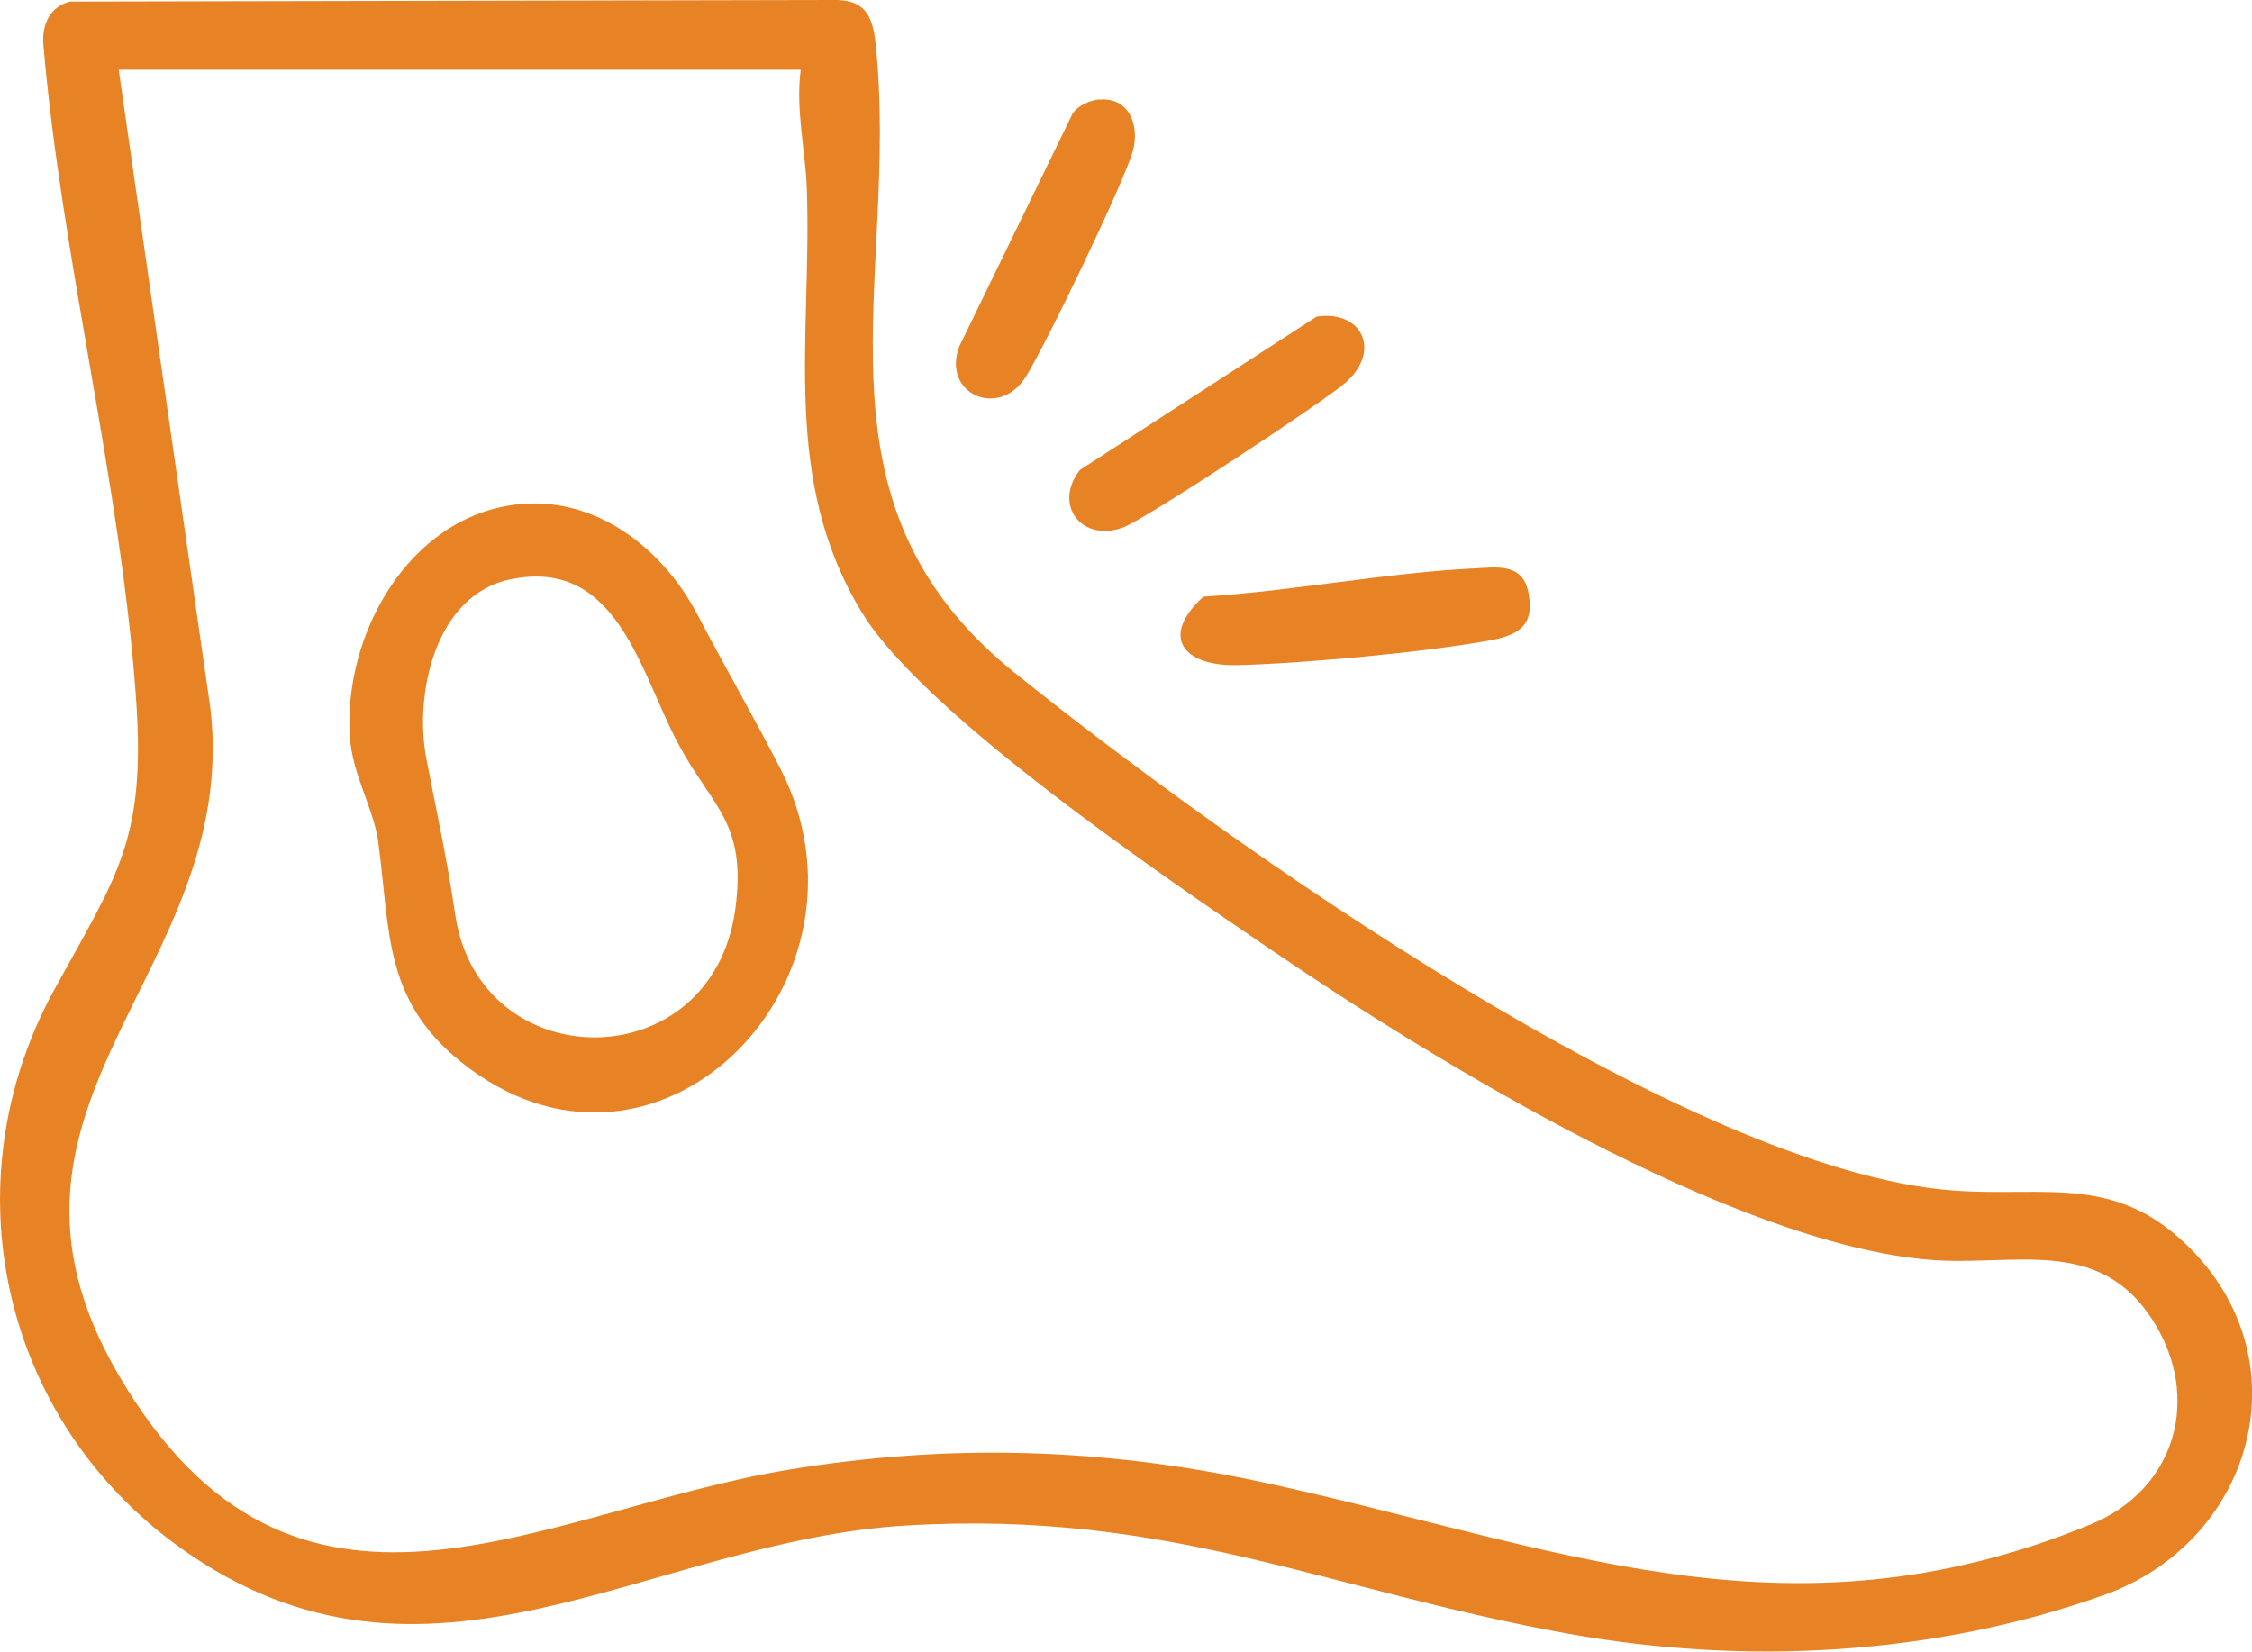
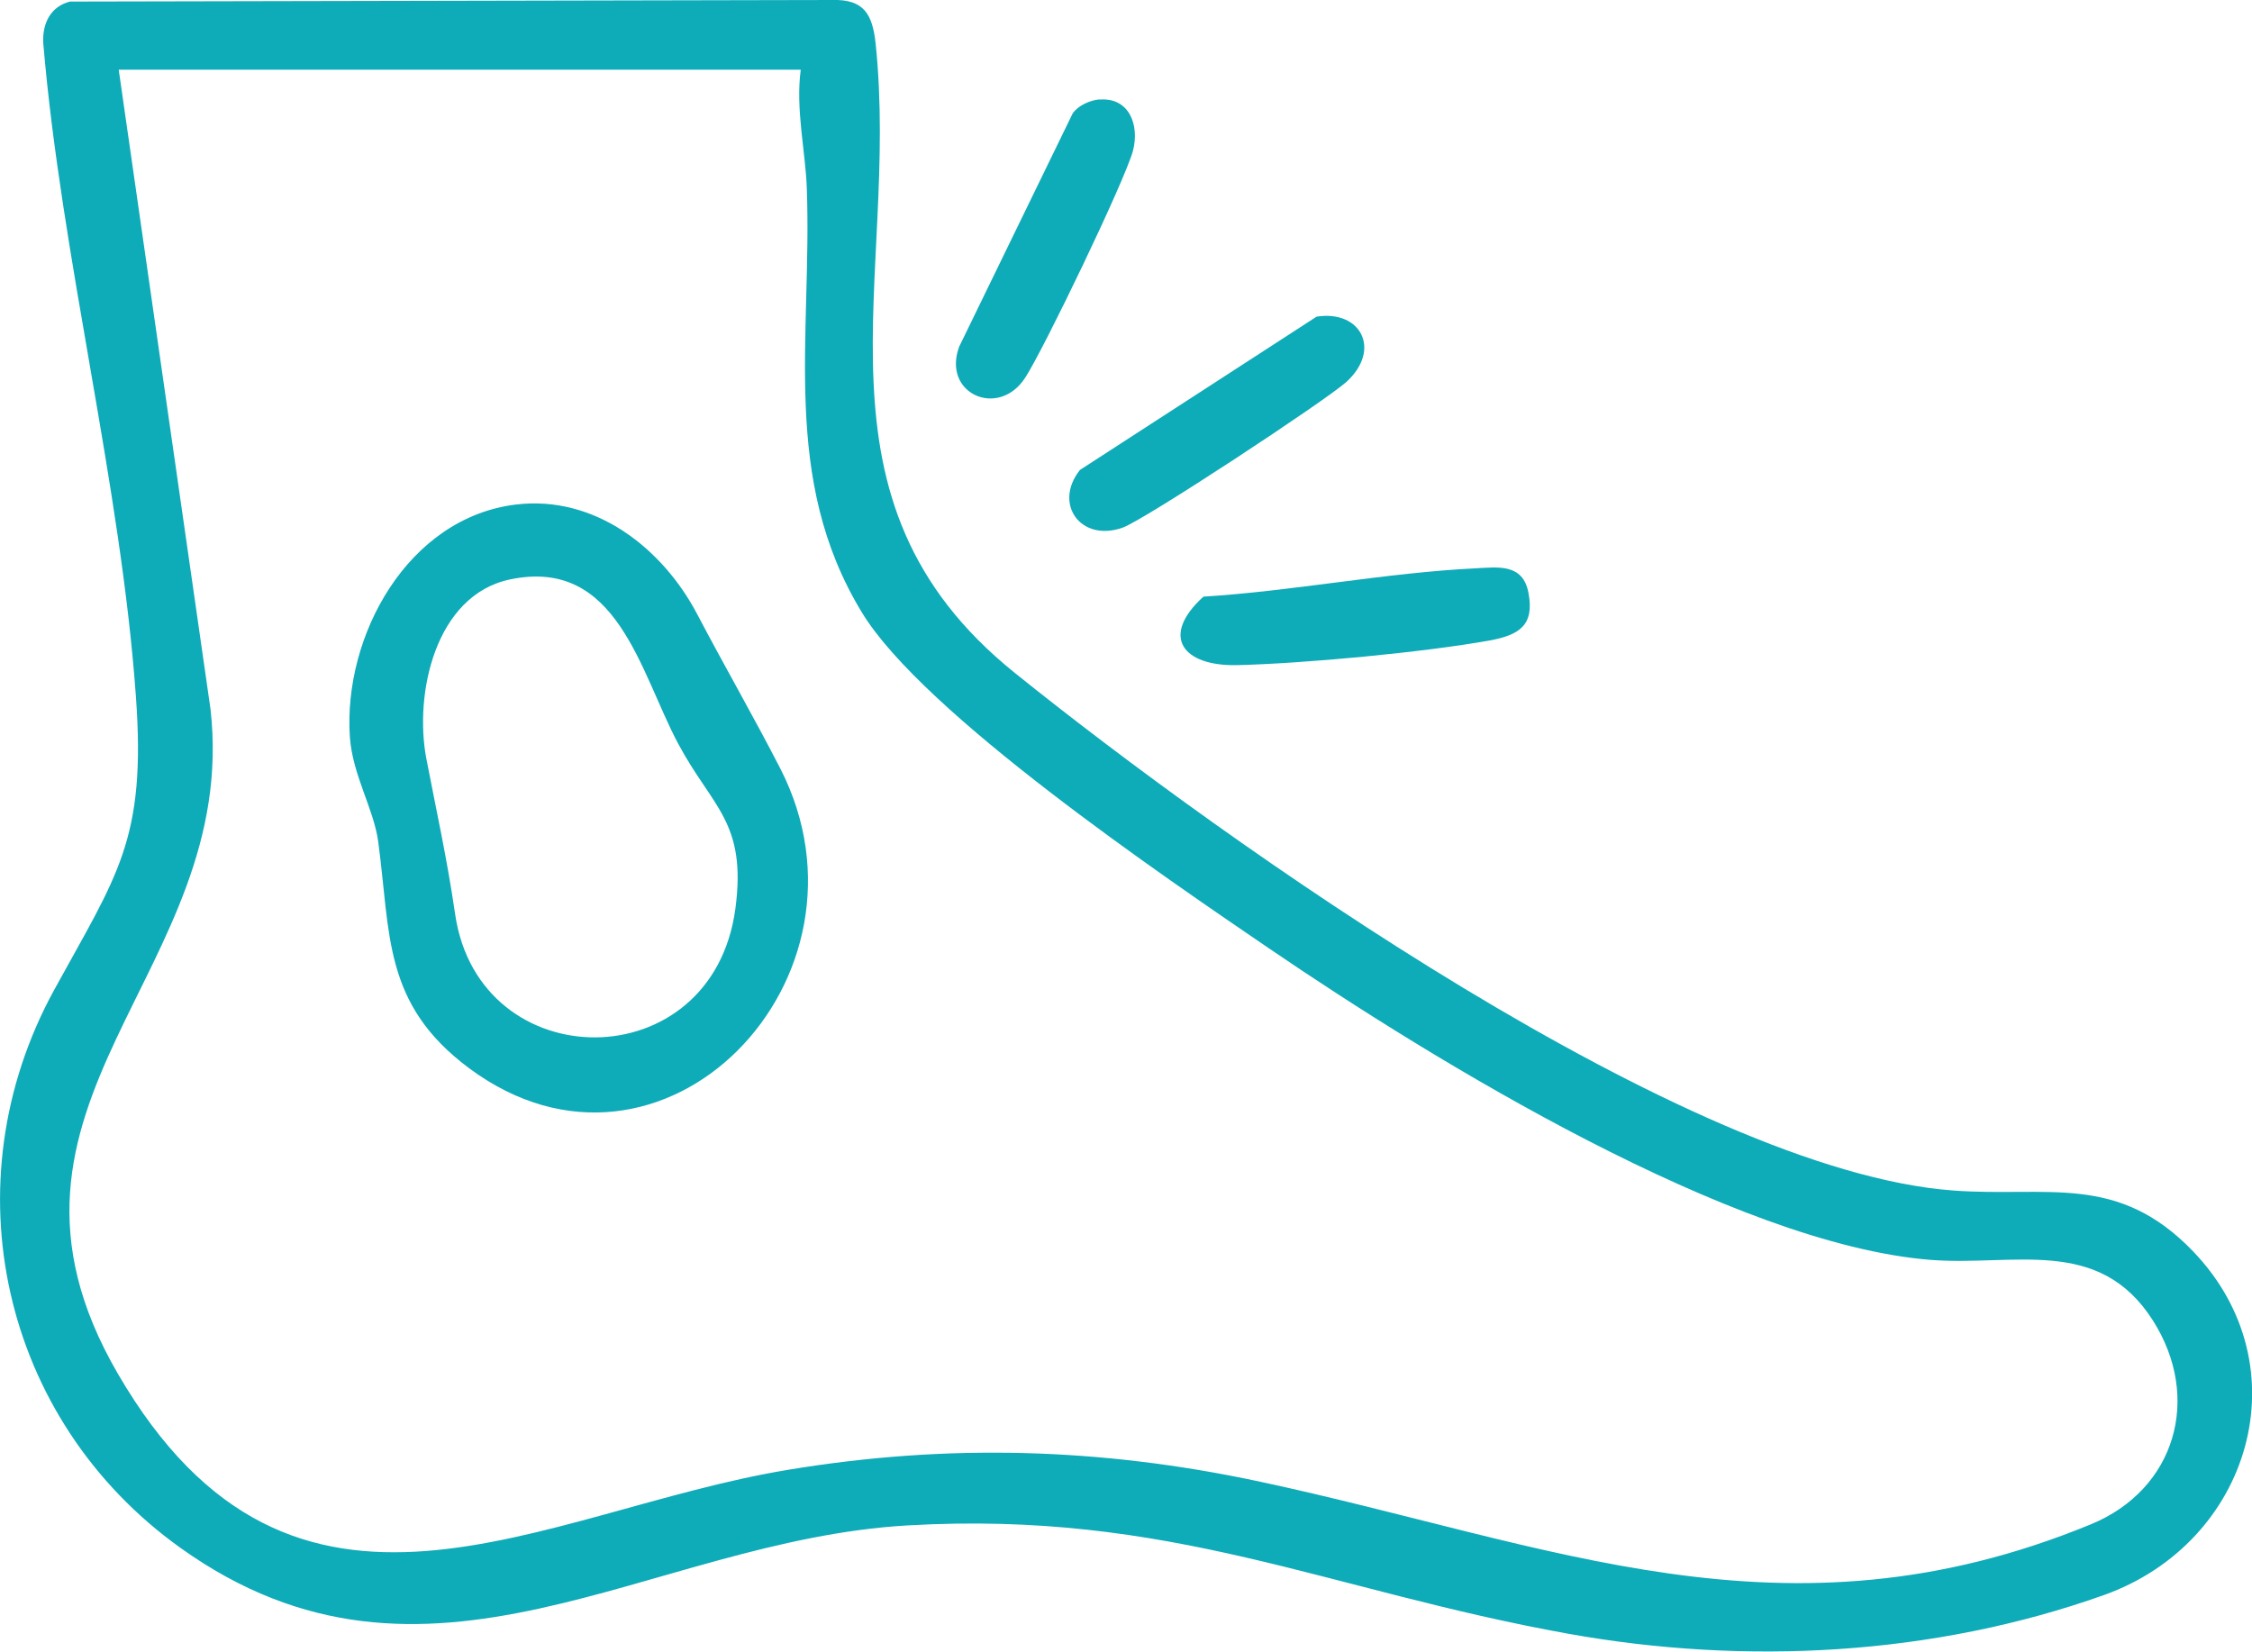
<svg xmlns="http://www.w3.org/2000/svg" id="_圖層_2" viewBox="0 0 129.57 95.03">
  <defs>
-     <style>.cls-1{fill:#e78324;}</style>
+     <style>.cls-1{fill:#0eabb8;}</style>
  </defs>
  <g id="_圖層_1-2">
    <path class="cls-1" d="M4.07.09L47.9,0c1.83-.05,2.3.85,2.48,2.51,1.42,13.59-4.41,26.22,8.01,36.21,12.13,9.76,38.71,28.66,54,29.78,5.42.4,9.44-1.03,13.79,3.5,6.35,6.61,3.32,16.77-5.14,19.78-9.82,3.49-20.62,4.05-30.82,2.22-13.92-2.51-22.87-7.11-38.02-6.23-14.94.87-27.6,11.46-41.82,1.29C.09,81.7-2.97,68.08,3.11,56.97c3.63-6.63,5.31-8.62,4.71-16.89C6.95,27.87,3.53,14.81,2.49,2.49c-.07-1.13.42-2.14,1.58-2.41ZM46.06,4.01H6.83l5.28,36.78c1.73,15.18-14.4,22.65-5.33,38.25,10.16,17.47,24.28,7.89,38.56,5.53,9.17-1.52,17.97-1.27,27.05.66,16.87,3.6,30.26,9.73,47.9,2.48,4.88-2,6.41-7.28,3.58-11.73-3.11-4.89-8-3.11-12.8-3.49-11.33-.9-28.53-11.43-37.98-17.87-6.09-4.15-19.98-13.58-23.5-19.38-4.7-7.72-2.86-15.83-3.17-24.42-.08-2.16-.65-4.52-.35-6.8Z" />
    <path class="cls-1" d="M84.89,32.7c1.26-.06,2.73-.31,3.05,1.41.36,1.87-.54,2.43-2.23,2.74-3.75.68-10.7,1.33-14.53,1.42-3.14.07-4.45-1.66-1.94-3.94,5.16-.32,10.52-1.38,15.66-1.63Z" />
    <path class="cls-1" d="M62.12,27.05l13.63-8.83c2.55-.4,3.75,1.9,1.72,3.75-1.18,1.07-11.63,7.95-12.88,8.39-2.41.85-3.99-1.36-2.47-3.3Z" />
    <path class="cls-1" d="M63.26,5.73c1.7-.14,2.31,1.45,1.93,2.93-.45,1.7-5.16,11.48-6.21,13.08-1.54,2.36-4.8.91-3.79-1.8l6.53-13.42c.32-.46,1.02-.76,1.54-.8Z" />
    <path class="cls-1" d="M29.69,29.03c4.54-.55,8.44,2.51,10.44,6.34,1.55,2.95,3.26,5.92,4.77,8.86,6.15,12.03-6.78,25.49-17.9,17.24-4.98-3.7-4.52-7.71-5.24-13.05-.26-1.9-1.48-3.83-1.63-6.02-.39-5.82,3.33-12.61,9.55-13.37ZM29.34,33.34c-4.31.91-5.52,6.6-4.81,10.31.62,3.23,1.16,5.58,1.66,8.97,1.39,9.43,14.79,9.53,16.12-.33.67-5-1.34-5.84-3.29-9.5-2.21-4.14-3.5-10.75-9.68-9.45Z" />
  </g>
</svg>
